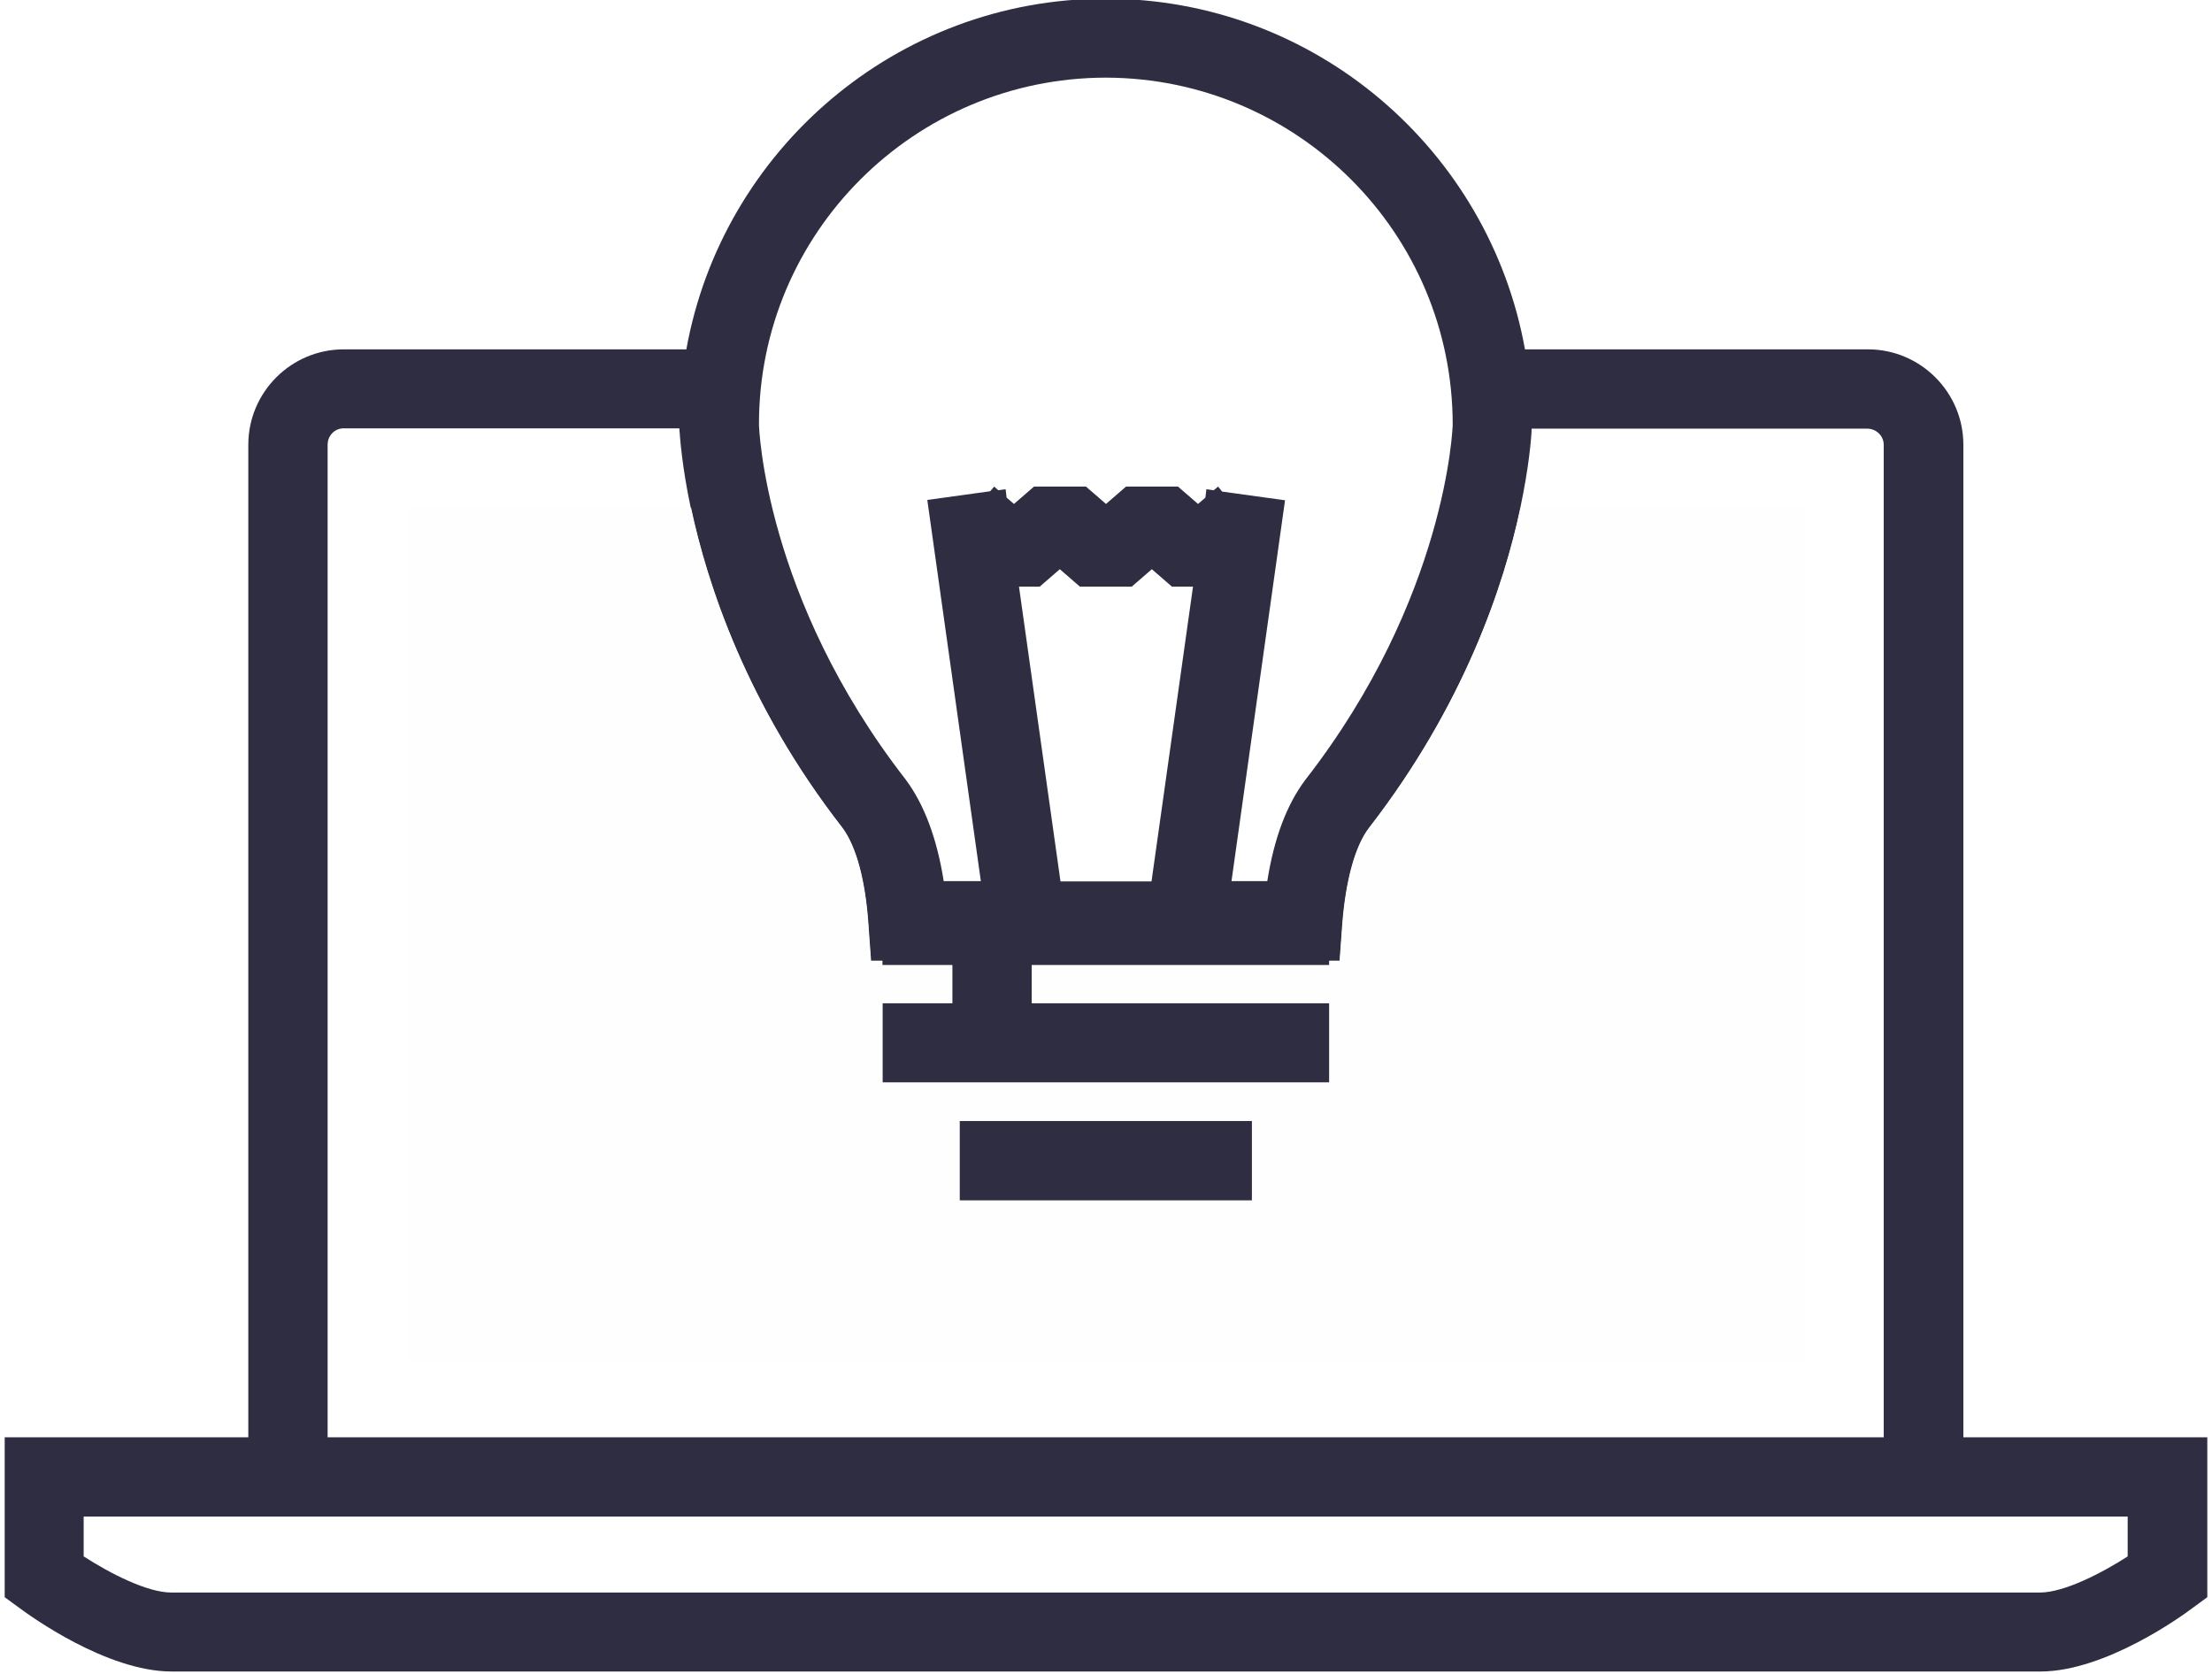
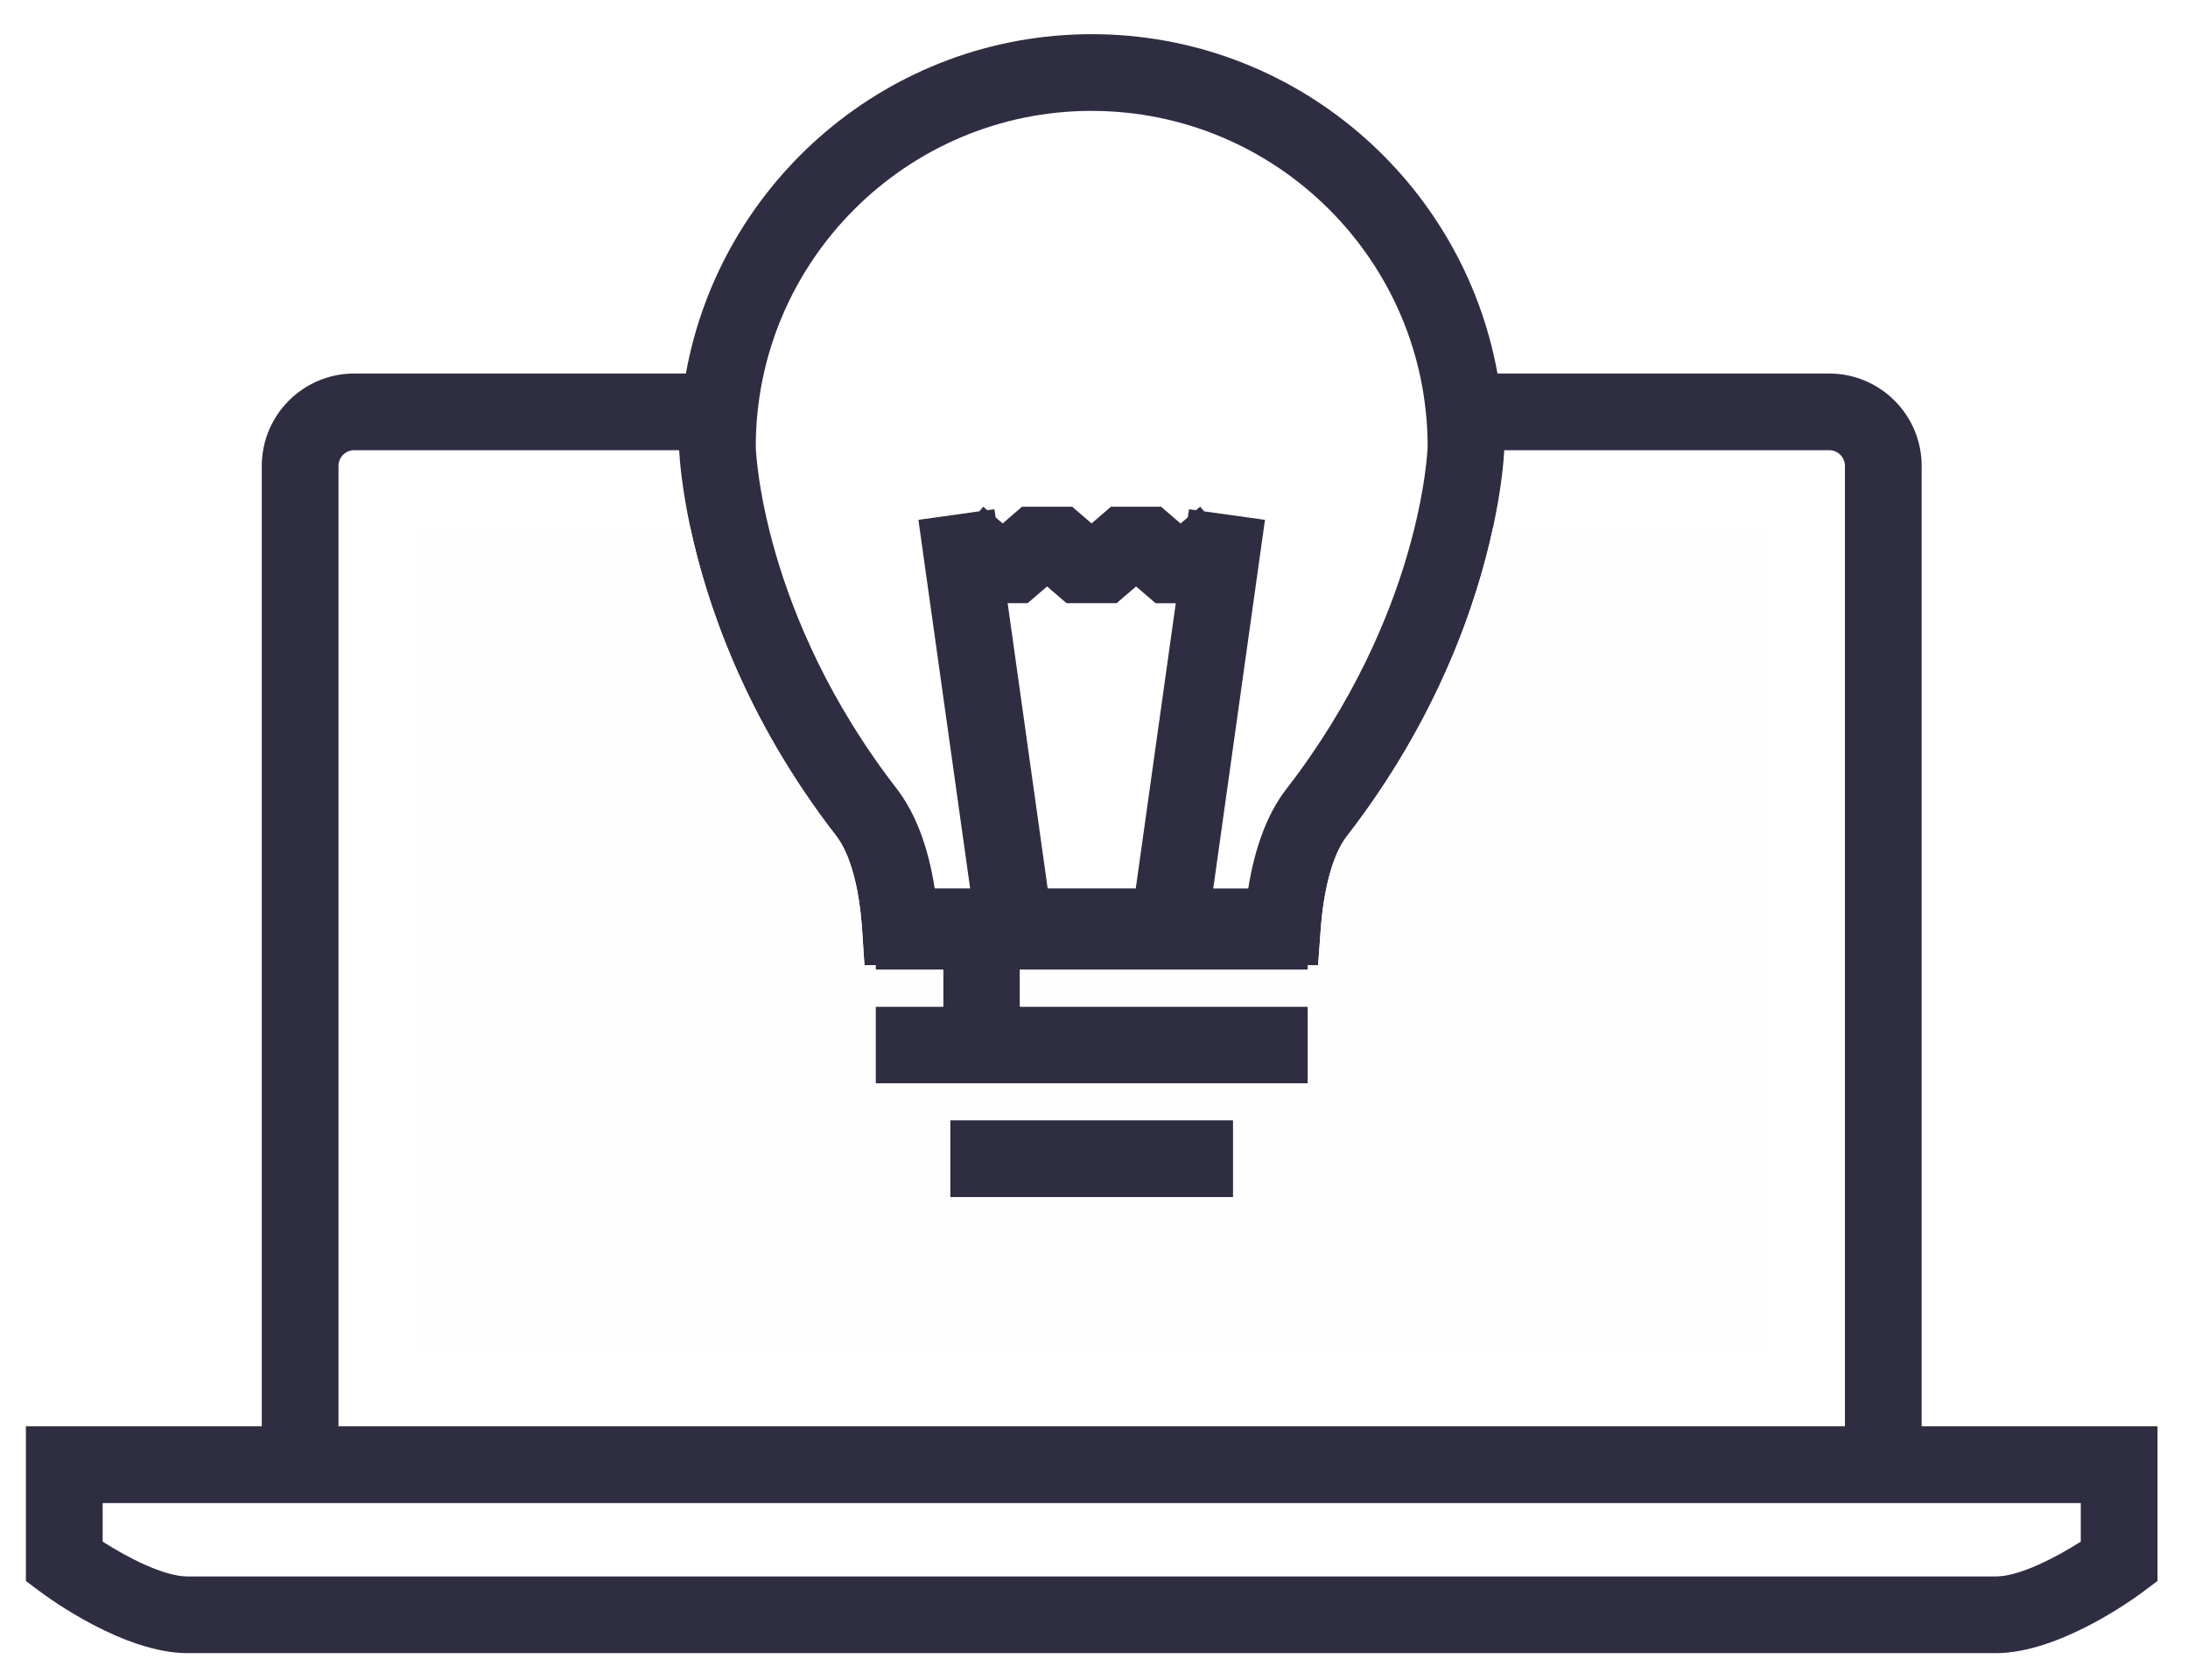
- <svg xmlns="http://www.w3.org/2000/svg" version="1.1" id="Слой_1" x="0px" y="0px" width="661px" height="500px" viewBox="0 0 661 500" enable-background="new 0 0 661 500" xml:space="preserve">
-   <g>
-     <path fill-rule="evenodd" clip-rule="evenodd" fill="#2E2D42" d="M304.5,175.3h6.2l6-5.2l6,5.2h15.5l6-5.2l6,5.2h6.3l-12.4,88.1   h-27.2C316.9,263.4,304.5,175.3,304.5,175.3z M330.4,23.2c57.3,0.1,103.7,46.5,103.7,103.7c0,0.5-1.7,51.7-44,106.1   c-5.6,7.4-9.4,17.6-11.4,30.3H368l16-113.8l-18.8-2.6l-1.2-1.5l-1.3,1.1l-2.2-0.3l-0.3,2.5l-2.2,1.9l-6-5.2h-15.5l-6,5.2l-6-5.2   h-15.5l-6,5.2l-2.2-1.9l-0.3-2.5l-2.2,0.3l-1.2-1.1l-1.2,1.4l-18.8,2.6l16,113.9H282c-2-12.7-5.8-22.9-11.4-30.4   c-42.2-54.3-43.8-105.5-43.8-106C226.7,69.7,273.2,23.3,330.4,23.2L330.4,23.2z M102.7,128h100.3c0.2,2.8,0.8,11.4,3.4,23.7   c4.9,22.9,16.7,58.8,45.2,95.6c4.2,5.6,6.9,15.7,7.8,28.7l0.8,11.1h3.4v1.3h20.9v11.4h-20.8v23.7h133.5v-23.7h-88.9v-11.4h88.9   v-1.3h3.1l0.8-11c1-12.9,3.8-23.2,7.9-28.6c28.6-36.9,40.5-72.8,45.3-95.7c2.6-12.3,3.3-20.8,3.4-23.7h100.3c2.7,0,4.9,2.2,4.9,4.8   v296.6H97.9V132.9C97.9,130.2,100,128,102.7,128z M635.8,465.1c-7.4,4.8-18.9,10.8-26.2,10.8H51.2c-7.2,0-18.3-5.7-26.2-10.8v-11.9   h610.8V465.1z M586.7,132.9c0-15.7-12.8-28.5-28.5-28.5H455.7C445,44.9,393-0.4,330.4-0.4c-62.5,0-114.6,45.3-125.3,104.8H102.7   c-15.7,0-28.5,12.8-28.5,28.5v296.6H1.4v47.8l4.8,3.5c2.6,1.9,25.6,18.7,45.1,18.7h558.4c19.5,0,42.6-16.8,45.1-18.7l4.8-3.5v-47.8   h-72.9C586.7,429.5,586.7,132.9,586.7,132.9z" />
-     <path fill-rule="evenodd" clip-rule="evenodd" fill="#FEFEFE" d="M286.8,358.7h87.3V335h-87.3V358.7L286.8,358.7z M121.6,406.9   h417.7V151.7h-84.9c-4.9,22.9-16.7,58.9-45.3,95.8c-4.1,5.4-6.9,15.7-7.9,28.6l-0.8,11h-3.1v1.3h-88.9v11.4h88.9v23.7H263.7v-23.7   h20.9v-11.4h-20.9v-1.3h-3.4l-0.8-11.1c-0.9-12.9-3.6-23.1-7.8-28.7c-28.6-36.7-40.3-72.7-45.2-95.6h-84.9   C121.6,151.7,121.6,406.9,121.6,406.9z" />
-     <path fill-rule="evenodd" clip-rule="evenodd" fill="#2E2D42" d="M286.8,358.7h87.3V335h-87.3L286.8,358.7z" />
+ <svg xmlns="http://www.w3.org/2000/svg" width="56" height="43" viewBox="0 0 56 43">
+   <g fill="none" fill-rule="evenodd">
+     <path fill="#2E2D42" d="M25.79 15.441h.512l.497-.428.497.428h1.283l.498-.428.499.429h.517l-1.024 7.302h-2.255l-1.024-7.303zm2.15-12.602c4.742 0 8.599 3.857 8.599 8.596-.002.042-.139 4.286-3.643 8.8-.463.614-.78 1.457-.948 2.51h-.896l1.324-9.437-1.557-.217-.102-.12-.105.09-.18-.025-.03.206-.185.16-.5-.43h-1.282l-.498.428-.495-.428h-1.284l-.496.428-.18-.156-.03-.208-.182.026-.103-.09-.101.118-1.56.218 1.324 9.436h-.907c-.164-1.053-.48-1.897-.948-2.522-3.497-4.5-3.632-8.745-3.632-8.784 0-4.742 3.857-8.6 8.598-8.6zM9.066 11.525h8.316c.013.236.066.944.283 1.965.405 1.898 1.383 4.88 3.75 7.925.346.461.577 1.305.65 2.378l.06.916h.285v.113h1.73v.947h-1.73v1.963h11.064v-1.963h-7.369v-.947h7.37v-.113h.261l.067-.91c.079-1.074.315-1.92.655-2.373 2.372-3.054 3.354-6.036 3.758-7.936.22-1.021.272-1.73.284-1.965h8.317c.222 0 .403.181.403.403v24.586H8.663V11.928c0-.222.18-.403.402-.403zm44.19 27.94c-.615.394-1.563.892-2.172.892H4.798c-.594 0-1.521-.474-2.171-.892v-.987h50.629v.987zm-4.072-27.537a2.37 2.37 0 0 0-2.367-2.366h-8.49C37.437 4.63 33.125.875 27.942.875S18.444 4.63 17.555 9.562h-8.49A2.368 2.368 0 0 0 6.7 11.928v24.586H.663v3.96l.394.294c.213.158 2.125 1.552 3.741 1.552h46.285c1.616 0 3.53-1.394 3.742-1.552l.395-.295v-3.96h-6.037V11.929z" />
+     <path fill="#FEFEFE" d="M24.324 30.644h7.235V28.68h-7.235v1.964zm-13.697 3.994h34.626V13.49h-7.036c-.407 1.9-1.39 4.881-3.76 7.936-.34.452-.577 1.299-.655 2.373l-.066.91h-.263v.112h-7.368v.948h7.368v1.964H22.41v-1.964h1.73v-.948h-1.73v-.112h-.285l-.062-.917c-.072-1.073-.302-1.916-.65-2.378-2.366-3.045-3.344-6.026-3.749-7.924h-7.037v21.148z" />
+     <path fill="#2E2D42" d="M24.323 30.644h7.235V28.68h-7.235z" />
  </g>
</svg>
